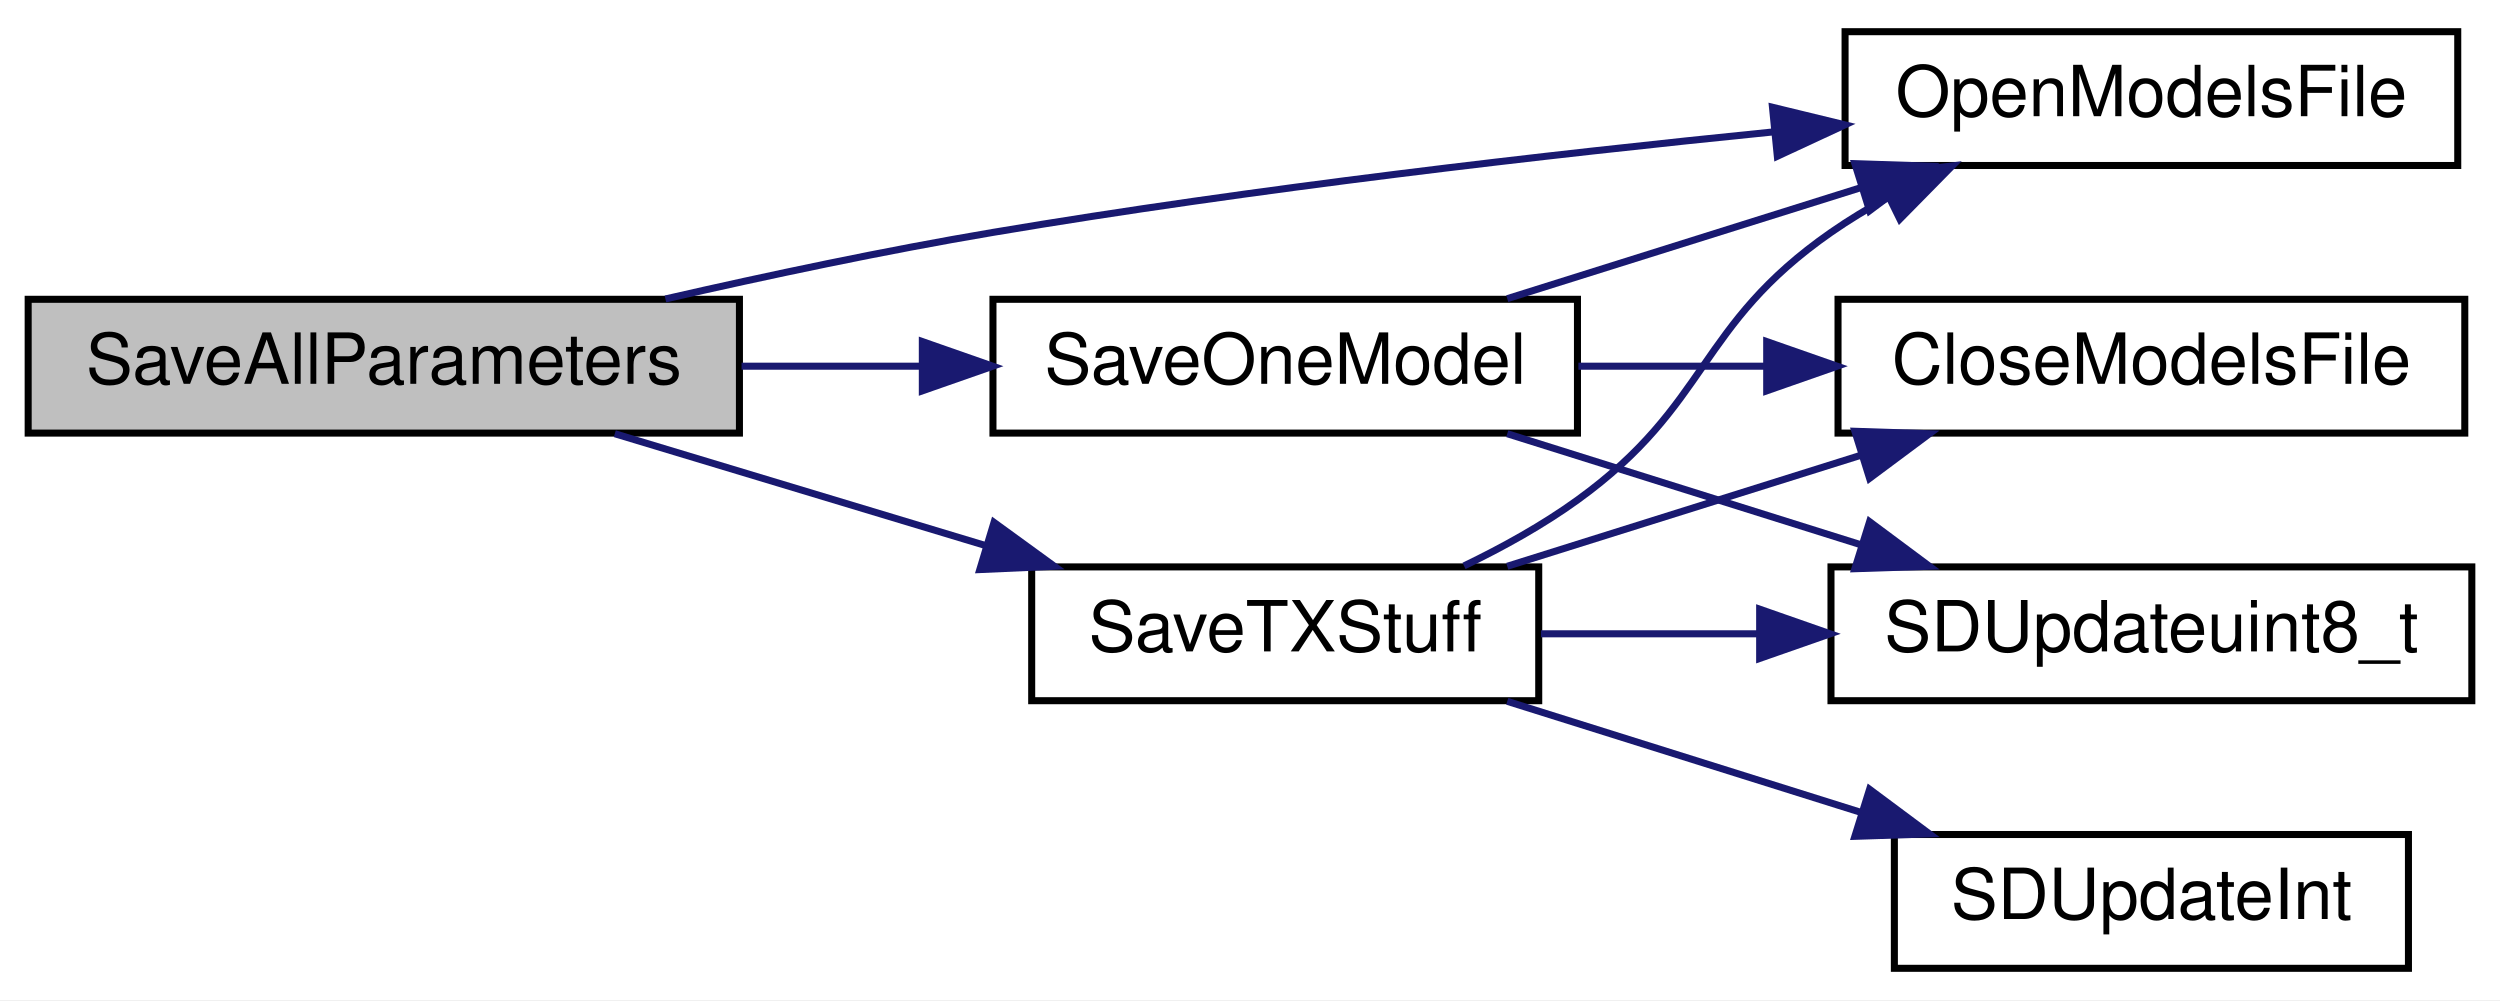
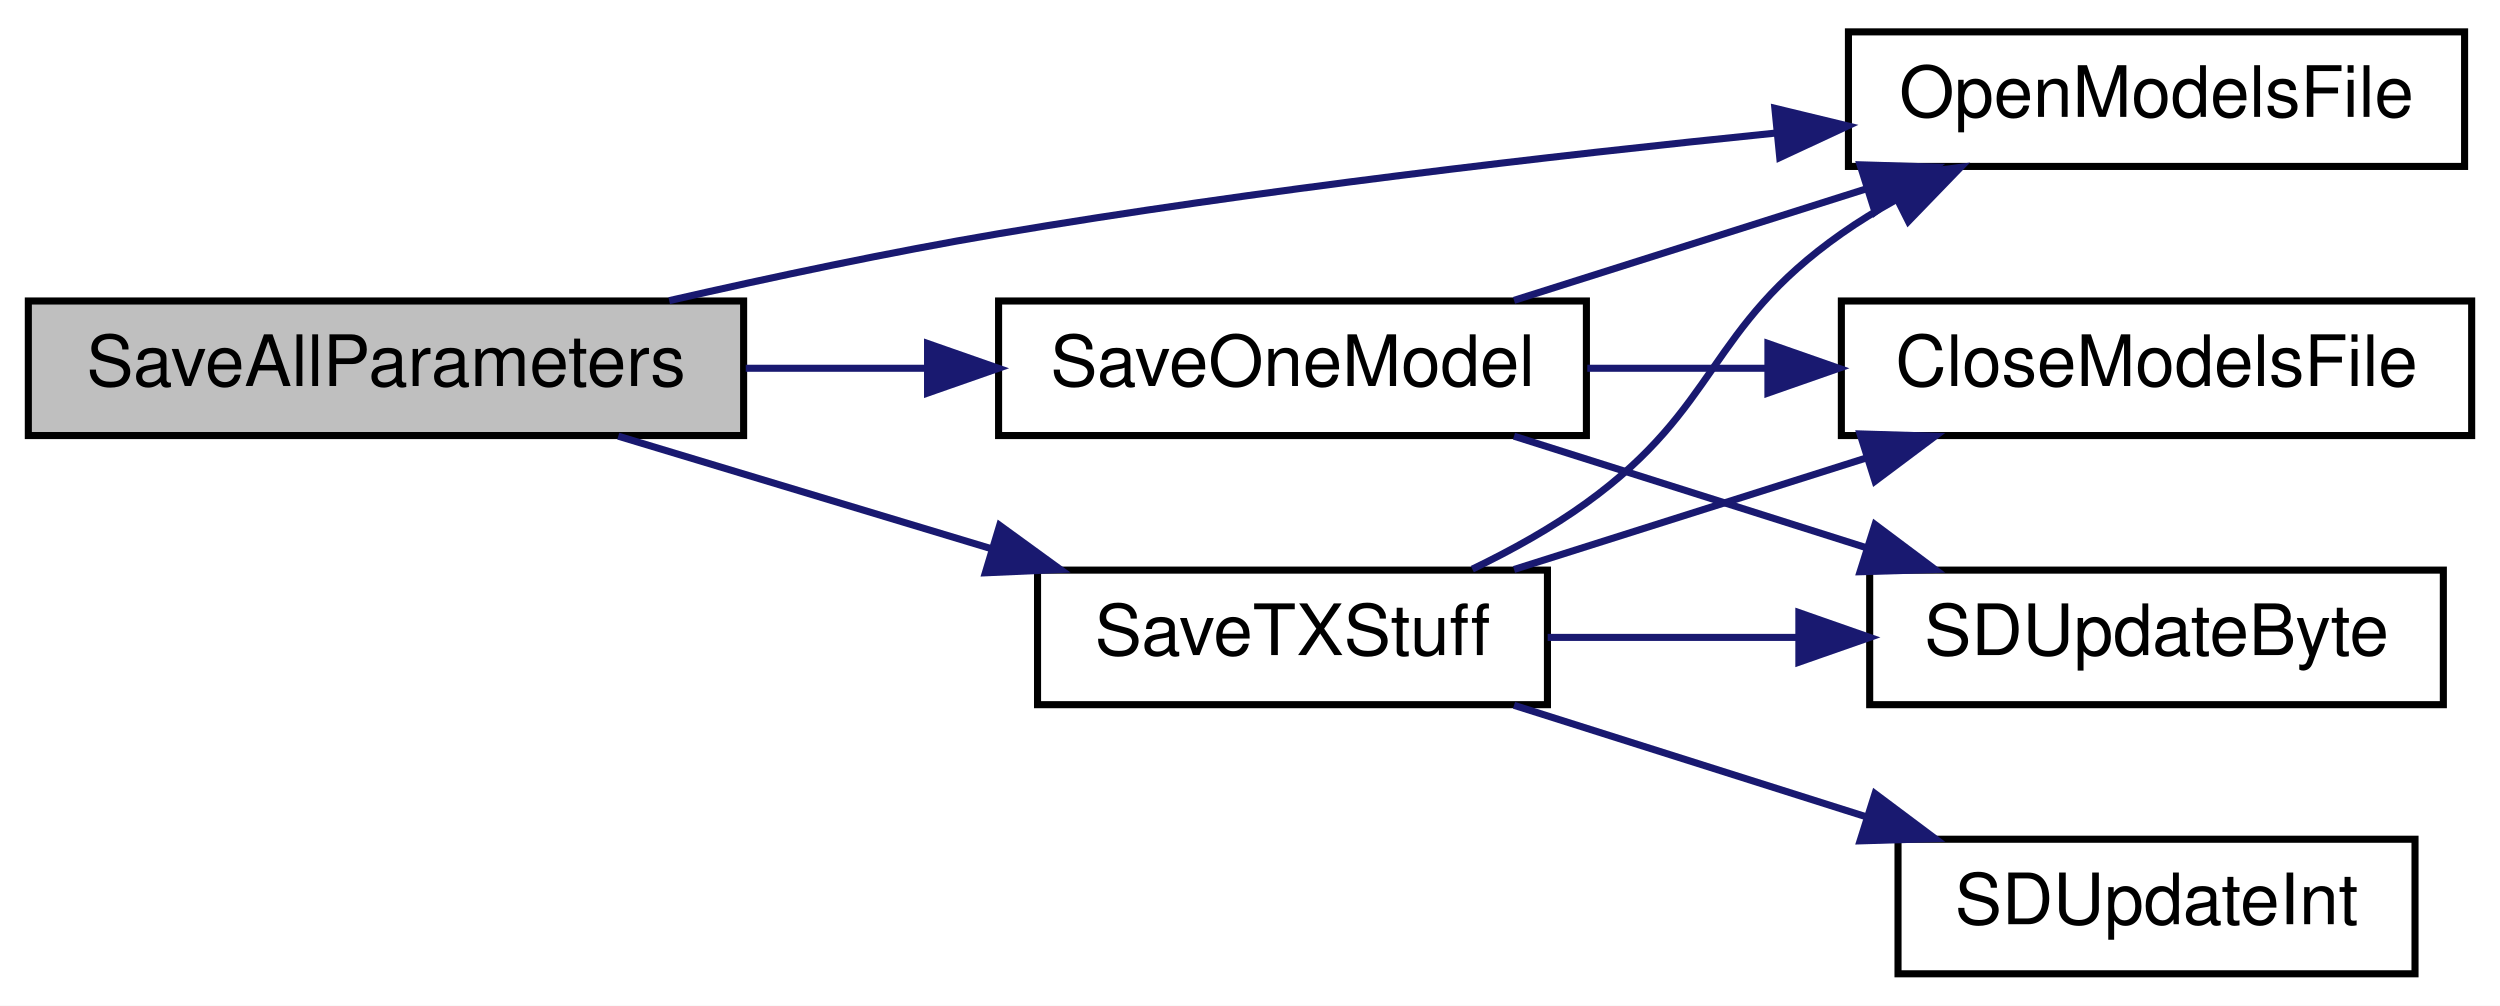
- <svg xmlns="http://www.w3.org/2000/svg" xmlns:xlink="http://www.w3.org/1999/xlink" width="355pt" height="142pt" viewBox="0.00 0.00 355.00 142.00">
+ <svg xmlns="http://www.w3.org/2000/svg" xmlns:xlink="http://www.w3.org/1999/xlink" width="353pt" height="142pt" viewBox="0.00 0.00 353.00 142.00">
  <g id="graph0" class="graph" transform="scale(1 1) rotate(0) translate(4 138)">
-     <polygon fill="white" stroke="transparent" points="-4,4 -4,-138 351,-138 351,4 -4,4" />
+     <polygon fill="white" stroke="transparent" points="-4,4 -4,-138 349,-138 349,4 -4,4" />
    <g id="node1" class="node">
      <g id="a_node1">
        <a xlink:title=" ">
          <polygon fill="#bfbfbf" stroke="black" points="0,-76.5 0,-95.5 101,-95.5 101,-76.5 0,-76.5" />
          <text text-anchor="middle" x="50.5" y="-83.5" font-family="Helvetica,sans-Serif" font-size="10.00">SaveAllParameters</text>
        </a>
      </g>
    </g>
    <g id="node2" class="node">
      <g id="a_node2">
        <a xlink:href="_transmitter_code_2src_2main_8cpp.html#ae7618f38a148877bc5681be58cba8354" target="_top" xlink:title=" ">
-           <polygon fill="white" stroke="black" points="258,-114.5 258,-133.5 345,-133.5 345,-114.5 258,-114.5" />
-           <text text-anchor="middle" x="301.5" y="-121.5" font-family="Helvetica,sans-Serif" font-size="10.00">OpenModelsFile</text>
+           <polygon fill="white" stroke="black" points="257,-114.5 257,-133.5 344,-133.5 344,-114.5 257,-114.5" />
+           <text text-anchor="middle" x="300.5" y="-121.5" font-family="Helvetica,sans-Serif" font-size="10.00">OpenModelsFile</text>
        </a>
      </g>
    </g>
    <g id="edge1" class="edge">
-       <path fill="none" stroke="midnightblue" d="M90.49,-95.55C105.03,-98.88 121.71,-102.42 137,-105 173.87,-111.22 215.76,-116.05 247.91,-119.28" />
-       <polygon fill="midnightblue" stroke="midnightblue" points="247.69,-122.77 257.98,-120.27 248.38,-115.81 247.69,-122.77" />
+       <path fill="none" stroke="midnightblue" d="M90.49,-95.55C105.03,-98.87 121.71,-102.41 137,-105 173.52,-111.18 214.99,-115.99 246.9,-119.23" />
+       <polygon fill="midnightblue" stroke="midnightblue" points="246.61,-122.71 256.9,-120.22 247.3,-115.75 246.61,-122.71" />
    </g>
    <g id="node3" class="node">
      <g id="a_node3">
        <a xlink:href="_transmitter_code_2src_2main_8cpp.html#a6717bc5d0d10c1fb5379fc2d0d8c10fb" target="_top" xlink:title=" ">
          <polygon fill="white" stroke="black" points="137,-76.5 137,-95.5 220,-95.5 220,-76.5 137,-76.5" />
          <text text-anchor="middle" x="178.5" y="-83.5" font-family="Helvetica,sans-Serif" font-size="10.00">SaveOneModel</text>
        </a>
      </g>
    </g>
    <g id="edge2" class="edge">
      <path fill="none" stroke="midnightblue" d="M101.3,-86C109.71,-86 118.45,-86 126.88,-86" />
      <polygon fill="midnightblue" stroke="midnightblue" points="126.97,-89.5 136.97,-86 126.97,-82.5 126.97,-89.5" />
    </g>
    <g id="node6" class="node">
      <g id="a_node6">
        <a xlink:href="_transmitter_code_2src_2main_8cpp.html#a9214716193ab9843267fc070ebfa12ff" target="_top" xlink:title=" ">
          <polygon fill="white" stroke="black" points="142.5,-38.5 142.5,-57.5 214.5,-57.5 214.5,-38.5 142.5,-38.5" />
          <text text-anchor="middle" x="178.5" y="-45.5" font-family="Helvetica,sans-Serif" font-size="10.00">SaveTXStuff</text>
        </a>
      </g>
    </g>
    <g id="edge6" class="edge">
      <path fill="none" stroke="midnightblue" d="M83.3,-76.41C99.26,-71.6 118.81,-65.7 135.95,-60.53" />
      <polygon fill="midnightblue" stroke="midnightblue" points="137.15,-63.82 145.72,-57.59 135.13,-57.12 137.15,-63.82" />
    </g>
    <g id="edge4" class="edge">
-       <path fill="none" stroke="midnightblue" d="M210.03,-95.59C225.22,-100.36 243.79,-106.19 260.13,-111.32" />
-       <polygon fill="midnightblue" stroke="midnightblue" points="259.39,-114.76 269.98,-114.41 261.48,-108.08 259.39,-114.76" />
+       <path fill="none" stroke="midnightblue" d="M209.78,-95.59C224.85,-100.36 243.25,-106.19 259.47,-111.32" />
+       <polygon fill="midnightblue" stroke="midnightblue" points="258.64,-114.73 269.23,-114.41 260.75,-108.06 258.64,-114.73" />
    </g>
    <g id="node4" class="node">
      <g id="a_node4">
        <a xlink:href="_transmitter_code_2src_2main_8cpp.html#a6922974b734cfe3a511e074a2d6ac33c" target="_top" xlink:title=" ">
-           <polygon fill="white" stroke="black" points="257,-76.5 257,-95.5 346,-95.5 346,-76.5 257,-76.5" />
-           <text text-anchor="middle" x="301.5" y="-83.5" font-family="Helvetica,sans-Serif" font-size="10.00">CloseModelsFile</text>
+           <polygon fill="white" stroke="black" points="256,-76.5 256,-95.5 345,-95.5 345,-76.5 256,-76.5" />
+           <text text-anchor="middle" x="300.5" y="-83.5" font-family="Helvetica,sans-Serif" font-size="10.00">CloseModelsFile</text>
        </a>
      </g>
    </g>
    <g id="edge3" class="edge">
-       <path fill="none" stroke="midnightblue" d="M220.13,-86C228.71,-86 237.89,-86 246.86,-86" />
-       <polygon fill="midnightblue" stroke="midnightblue" points="246.87,-89.5 256.87,-86 246.87,-82.5 246.87,-89.5" />
+       <path fill="none" stroke="midnightblue" d="M220.13,-86C228.25,-86 236.9,-86 245.39,-86" />
+       <polygon fill="midnightblue" stroke="midnightblue" points="245.63,-89.5 255.63,-86 245.63,-82.5 245.63,-89.5" />
    </g>
    <g id="node5" class="node">
      <g id="a_node5">
-         <a xlink:href="_transmitter_code_2src_2main_8cpp.html#aa23fbf1545f0ee1aa2eeee1841178d4b" target="_top" xlink:title=" ">
-           <polygon fill="white" stroke="black" points="256,-38.5 256,-57.5 347,-57.5 347,-38.5 256,-38.5" />
-           <text text-anchor="middle" x="301.5" y="-45.5" font-family="Helvetica,sans-Serif" font-size="10.00">SDUpdateuint8_t</text>
+         <a xlink:href="_transmitter_code_2src_2main_8cpp.html#aead4267a5769c2ae9feb2917c3d77db0" target="_top" xlink:title=" ">
+           <polygon fill="white" stroke="black" points="260,-38.5 260,-57.5 341,-57.5 341,-38.5 260,-38.5" />
+           <text text-anchor="middle" x="300.5" y="-45.5" font-family="Helvetica,sans-Serif" font-size="10.00">SDUpdateByte</text>
        </a>
      </g>
    </g>
    <g id="edge5" class="edge">
-       <path fill="none" stroke="midnightblue" d="M210.03,-76.41C225.22,-71.64 243.79,-65.81 260.13,-60.68" />
-       <polygon fill="midnightblue" stroke="midnightblue" points="261.48,-63.92 269.98,-57.59 259.39,-57.24 261.48,-63.92" />
+       <path fill="none" stroke="midnightblue" d="M209.78,-76.41C224.85,-71.64 243.25,-65.81 259.47,-60.68" />
+       <polygon fill="midnightblue" stroke="midnightblue" points="260.75,-63.94 269.23,-57.59 258.64,-57.27 260.75,-63.94" />
    </g>
    <g id="edge8" class="edge">
-       <path fill="none" stroke="midnightblue" d="M203.89,-57.64C209.41,-60.3 215.09,-63.45 220,-67 238.86,-80.62 236.9,-91.71 256,-105 258.54,-106.77 261.27,-108.42 264.08,-109.95" />
-       <polygon fill="midnightblue" stroke="midnightblue" points="262.69,-113.17 273.21,-114.44 265.78,-106.89 262.69,-113.17" />
+       <path fill="none" stroke="midnightblue" d="M203.89,-57.64C209.41,-60.3 215.09,-63.45 220,-67 238.86,-80.62 236.96,-91.63 256,-105 258.4,-106.69 260.98,-108.27 263.63,-109.75" />
+       <polygon fill="midnightblue" stroke="midnightblue" points="262.32,-113.01 272.83,-114.37 265.46,-106.75 262.32,-113.01" />
    </g>
    <g id="edge7" class="edge">
-       <path fill="none" stroke="midnightblue" d="M210.03,-57.59C225.22,-62.36 243.79,-68.19 260.13,-73.32" />
-       <polygon fill="midnightblue" stroke="midnightblue" points="259.39,-76.76 269.98,-76.41 261.48,-70.08 259.39,-76.76" />
+       <path fill="none" stroke="midnightblue" d="M209.78,-57.59C224.85,-62.36 243.25,-68.19 259.47,-73.32" />
+       <polygon fill="midnightblue" stroke="midnightblue" points="258.64,-76.73 269.23,-76.41 260.75,-70.06 258.64,-76.73" />
    </g>
-     <g id="edge10" class="edge">
-       <path fill="none" stroke="midnightblue" d="M214.82,-48C224.45,-48 235.11,-48 245.55,-48" />
-       <polygon fill="midnightblue" stroke="midnightblue" points="245.87,-51.5 255.87,-48 245.87,-44.5 245.87,-51.5" />
+     <g id="edge9" class="edge">
+       <path fill="none" stroke="midnightblue" d="M214.53,-48C225.55,-48 237.94,-48 249.78,-48" />
+       <polygon fill="midnightblue" stroke="midnightblue" points="250,-51.5 260,-48 250,-44.5 250,-51.5" />
    </g>
    <g id="node7" class="node">
      <g id="a_node7">
        <a xlink:href="_transmitter_code_2src_2main_8cpp.html#a653ff5fd975f7ed9e38a790af206aa97" target="_top" xlink:title=" ">
-           <polygon fill="white" stroke="black" points="265,-0.5 265,-19.5 338,-19.5 338,-0.5 265,-0.5" />
-           <text text-anchor="middle" x="301.5" y="-7.5" font-family="Helvetica,sans-Serif" font-size="10.00">SDUpdateInt</text>
+           <polygon fill="white" stroke="black" points="264,-0.5 264,-19.5 337,-19.5 337,-0.5 264,-0.5" />
+           <text text-anchor="middle" x="300.5" y="-7.5" font-family="Helvetica,sans-Serif" font-size="10.00">SDUpdateInt</text>
        </a>
      </g>
    </g>
-     <g id="edge9" class="edge">
-       <path fill="none" stroke="midnightblue" d="M210.03,-38.41C225.22,-33.64 243.79,-27.81 260.13,-22.68" />
-       <polygon fill="midnightblue" stroke="midnightblue" points="261.48,-25.92 269.98,-19.59 259.39,-19.24 261.48,-25.92" />
+     <g id="edge10" class="edge">
+       <path fill="none" stroke="midnightblue" d="M209.78,-38.41C224.85,-33.64 243.25,-27.81 259.47,-22.68" />
+       <polygon fill="midnightblue" stroke="midnightblue" points="260.75,-25.94 269.23,-19.59 258.64,-19.27 260.75,-25.94" />
    </g>
  </g>
</svg>
